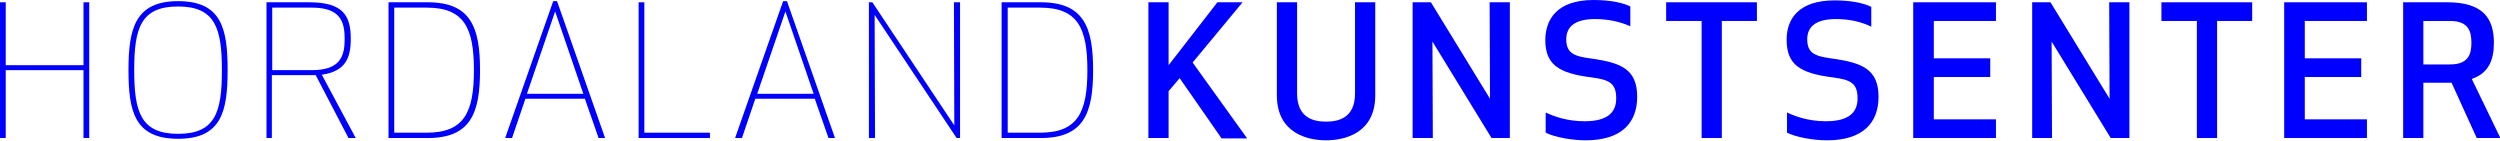
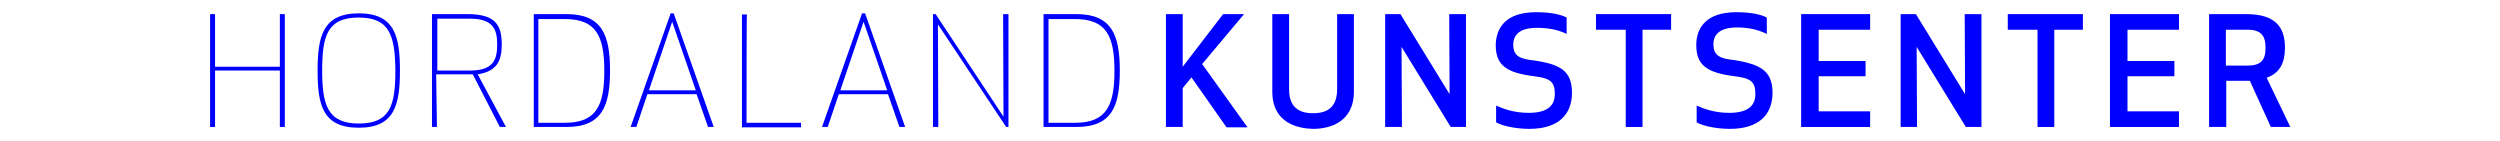
- <svg xmlns="http://www.w3.org/2000/svg" version="1.1" id="Layer_1" x="0px" y="0px" width="655.7px" height="36.8px" viewBox="0 0 655.7 36.8" style="enable-background:new 0 0 655.7 36.8;" xml:space="preserve">
+ <svg xmlns="http://www.w3.org/2000/svg" version="1.1" id="Layer_1" x="0px" y="0px" width="655.7px" height="36.8px" viewBox="-151 262.2 655.7 36.8" style="enable-background:new -151 262.2 655.7 36.8;" xml:space="preserve">
  <style type="text/css">
	.st0{fill:#0000FF;}
</style>
  <g>
    <g>
-       <path class="st0" d="M21.9,36.2V18.4H1.5v17.8H0V0.6h1.5v16.5h20.4V0.6h1.5v35.6H21.9z" />
-       <path class="st0" d="M46.7,36.4c-11.4,0-13-7.2-13-18c0-10.8,1.7-18.1,13-18.1c11.4,0,13,7.2,13,18.1    C59.7,29.2,58.1,36.4,46.7,36.4z M46.7,1.7c-9.8,0-11.5,5.7-11.5,16.7c0,10.9,1.7,16.7,11.5,16.7c9.8,0,11.5-5.7,11.5-16.7    C58.2,7.5,56.5,1.7,46.7,1.7z" />
-       <path class="st0" d="M71.4,36.2h-1.5V0.6h11.2C90,0.6,92,4.1,92,10.2c0,5.2-1.5,8.5-7.6,9.4l8.9,16.6h-1.9l-8.6-16.5    c-0.6,0-1.1,0-1.8,0h-9.7V36.2z M81.8,18.4c7.5,0,8.6-3.7,8.6-8.2s-1.1-8.2-8.6-8.2H71.4v16.4H81.8z" />
-       <path class="st0" d="M101.9,36.2V0.6h10.3c11.3,0,13.7,6.6,13.7,17.8c0,11.2-2.4,17.8-13.7,17.8H101.9z M103.4,34.8h8.5    c9.9,0,12.4-5.4,12.4-16.4c0-11-2.5-16.4-12.4-16.4h-8.5V34.8z" />
-       <path class="st0" d="M157,36.2l-3.6-10.3h-15.6l-3.5,10.3h-1.8l12.6-35.9h1l12.6,35.9H157z M138.2,24.6H153L145.6,3L138.2,24.6z" />
-       <path class="st0" d="M169,34.8h17.2v1.4h-18.7V0.6h1.5V34.8z" />
-       <path class="st0" d="M217.3,36.2l-3.6-10.3h-15.6l-3.5,10.3h-1.8l12.6-35.9h1l12.6,35.9H217.3z M198.6,24.6h14.8L206,3L198.6,24.6    z" />
-       <path class="st0" d="M250.9,36.2L229.4,3.9l0.1,32.3h-1.6V0.6h0.9l21.5,32.3l-0.1-32.3h1.6v35.6H250.9z" />
-       <path class="st0" d="M262.7,36.2V0.6H273c11.3,0,13.7,6.6,13.7,17.8c0,11.2-2.4,17.8-13.7,17.8H262.7z M264.3,34.8h8.5    c9.9,0,12.4-5.4,12.4-16.4c0-11-2.5-16.4-12.4-16.4h-8.5V34.8z" />
+       <path class="st0" d="M-77.6,295.5v-14.8h-17v14.8h-1.3v-29.6h1.3v13.8h17v-13.8h1.3v29.6H-77.6z" />
+       <path class="st0" d="M-56.9,295.7c-9.5,0-10.8-6-10.8-15c0-9,1.4-15,10.8-15s10.8,6,10.8,15C-46.1,289.7-47.5,295.7-56.9,295.7z     M-56.9,266.8c-8.2,0-9.6,4.7-9.6,13.9c0,9,1.4,13.9,9.6,13.9s9.6-4.7,9.6-13.9C-47.4,271.7-48.7,266.8-56.9,266.8z" />
+       <path class="st0" d="M-36.4,295.5h-1.3v-29.6h9.3c7.4,0,9,2.9,9,8c0,4.3-1.3,7-6.3,7.8l7.4,13.8h-1.6l-7.1-13.8    c-0.5,0-0.9,0-1.5,0h-8.1L-36.4,295.5L-36.4,295.5z M-27.7,280.7c6.2,0,7.1-3,7.1-6.8c0-3.8-0.9-6.8-7.1-6.8h-8.6v13.6H-27.7z" />
+       <path class="st0" d="M-11,295.5v-29.6h8.6c9.3,0,11.4,5.5,11.4,14.8s-2.1,14.8-11.4,14.8H-11z M-9.8,294.4h7    c8.2,0,10.3-4.5,10.3-13.6s-2.1-13.6-10.3-13.6h-7C-9.8,267.1-9.8,294.4-9.8,294.4z" />
+       <path class="st0" d="M34.7,295.5l-3-8.6H18.8l-2.9,8.6h-1.5l10.5-29.8h0.8l10.5,29.8H34.7z M19.2,285.9h12.3l-6.2-18L19.2,285.9z" />
+       <path class="st0" d="M44.8,294.4h14.3v1.2H43.6v-29.6h1.3C44.8,265.9,44.8,294.4,44.8,294.4z" />
+       <path class="st0" d="M84.9,295.5l-3-8.6H69l-2.9,8.6h-1.5l10.5-29.8h0.8l10.5,29.8H84.9z M69.4,285.9h12.3l-6.2-18L69.4,285.9z" />
+       <path class="st0" d="M112.9,295.5L95,268.6l0.1,26.9h-1.4v-29.6h0.7l17.8,26.9l-0.1-26.9h1.4v29.6H112.9z" />
+       <path class="st0" d="M122.7,295.5v-29.6h8.6c9.3,0,11.4,5.5,11.4,14.8s-2,14.8-11.4,14.8C131.2,295.5,122.7,295.5,122.7,295.5z     M124,294.4h7c8.2,0,10.3-4.5,10.3-13.6s-2.1-13.6-10.3-13.6h-7V294.4z" />
    </g>
    <g>
-       <path class="st0" d="M309.4,20.5l-2.9,3.4l0,12.3h-5.3V0.6h5.3l0,16.5l12.8-16.5h6.6l-13.1,15.8l14.3,19.9h-6.7L309.4,20.5z" />
-       <path class="st0" d="M334.9,25V0.6h5.3v23.9c0,6.7,4.7,7.4,7.6,7.4c2.9,0,7.6-0.7,7.6-7.4V0.6h5.3V25c0,10-8.1,11.8-12.9,11.8    C343,36.8,334.9,35,334.9,25z" />
-       <path class="st0" d="M391.2,36.2l-15.5-25.3l0.1,25.3h-5.3V0.6h4.8l15.5,25.3l-0.1-25.3h5.3v35.6H391.2z" />
-       <path class="st0" d="M429.4,25.4c0,6.7-4,11.4-13.5,11.4c-3.6,0-8.1-0.8-10.5-2v-5.3c1.9,0.9,5.4,2.3,10.2,2.3    c6.4,0,8.3-2.6,8.3-6c0-3.9-1.7-4.9-6.5-5.5c-8.7-1.1-12.1-3.4-12.1-9.9C405.4,5.1,408.3,0,418,0c4.6,0,7.8,0.8,9.6,1.7v5.2    C425,5.7,421.8,5,418.3,5c-5.6,0-7.5,2.3-7.5,5.3c0,3.8,2.2,4.5,6.9,5.1C425.1,16.5,429.4,18.1,429.4,25.4z" />
-       <path class="st0" d="M451.6,5.5v30.7h-5.3V5.5H437V0.6h23.8v4.9H451.6z" />
-       <path class="st0" d="M492.7,25.4c0,6.7-4,11.4-13.5,11.4c-3.6,0-8.1-0.8-10.5-2v-5.3c1.9,0.9,5.4,2.3,10.2,2.3    c6.4,0,8.3-2.6,8.3-6c0-3.9-1.7-4.9-6.5-5.5c-8.7-1.1-12.1-3.4-12.1-9.9c0-5.2,2.9-10.3,12.6-10.3c4.6,0,7.8,0.8,9.6,1.7v5.2    C488.2,5.7,485,5,481.5,5c-5.6,0-7.5,2.3-7.5,5.3c0,3.8,2.2,4.5,6.9,5.1C488.3,16.5,492.7,18.1,492.7,25.4z" />
-       <path class="st0" d="M522,20.2h-14.8v11.1h16.3v4.9h-21.7V0.6h21.7v4.9h-16.3v9.8H522V20.2z" />
-       <path class="st0" d="M553.6,36.2l-15.5-25.3l0.1,25.3H533V0.6h4.8l15.5,25.3l-0.1-25.3h5.3v35.6H553.6z" />
-       <path class="st0" d="M581.5,5.5v30.7h-5.3V5.5h-9.3V0.6h23.8v4.9H581.5z" />
-       <path class="st0" d="M619.3,20.2h-14.8v11.1h16.3v4.9h-21.7V0.6h21.7v4.9h-16.3v9.8h14.8V20.2z" />
-       <path class="st0" d="M635.6,36.2h-5.3V0.6h11.6c9.2,0,12.2,4.1,12.2,10.6c0,4.6-1.4,8-5.8,9.5l7.5,15.5h-6.2L643,21.7h-7.4V36.2z     M635.6,16.9h7c4.9,0,5.6-2.8,5.6-5.7c0-2.9-0.7-5.7-5.6-5.7h-7V16.9z" />
+       <path class="st0" d="M161.5,282.5l-2.3,2.8v10.2h-4.4v-29.6h4.4v13.8l10.6-13.8h5.5L164.3,279l11.9,16.6h-5.5L161.5,282.5z" />
+       <path class="st0" d="M182.7,286.2v-20.3h4.4v19.8c0,5.6,3.9,6.2,6.3,6.2c2.4,0,6.3-0.6,6.3-6.2v-19.8h4.4v20.3    c0,8.3-6.7,9.8-10.7,9.8C189.4,295.9,182.7,294.5,182.7,286.2z" />
+       <path class="st0" d="M229.5,295.5l-12.9-21l0.1,21h-4.4v-29.6h4l12.9,21l-0.1-21h4.4v29.6H229.5z" />
+       <path class="st0" d="M261.3,286.5c0,5.6-3.4,9.5-11.2,9.5c-3,0-6.7-0.6-8.7-1.7v-4.4c1.6,0.7,4.5,1.9,8.5,1.9c5.4,0,6.9-2.2,6.9-5    c0-3.3-1.4-4.1-5.4-4.6c-7.2-0.9-10.1-2.8-10.1-8.2c0.1-4.4,2.5-8.6,10.6-8.6c3.8,0,6.5,0.6,8,1.4v4.3c-2.2-1.1-4.8-1.6-7.8-1.6    c-4.6,0-6.2,1.9-6.2,4.4c0,3.1,1.8,3.8,5.8,4.2C257.8,279.1,261.3,280.5,261.3,286.5z" />
+       <path class="st0" d="M279.8,270v25.5h-4.4V270h-7.8v-4.1h19.7v4.1H279.8z" />
+       <path class="st0" d="M313.9,286.5c0,5.6-3.4,9.5-11.2,9.5c-3,0-6.7-0.6-8.7-1.7v-4.4c1.6,0.7,4.5,1.9,8.5,1.9c5.4,0,6.9-2.2,6.9-5    c0-3.3-1.4-4.1-5.4-4.6c-7.2-0.9-10.1-2.8-10.1-8.2c0-4.3,2.4-8.6,10.5-8.6c3.8,0,6.5,0.6,8,1.4v4.3c-2.2-1.1-4.8-1.7-7.8-1.7    c-4.6,0-6.2,1.9-6.2,4.4c0,3.1,1.8,3.8,5.8,4.2C310.3,279.1,313.9,280.5,313.9,286.5z" />
+       <path class="st0" d="M338.3,282.2H326v9.2h13.5v4.1h-18.1v-29.6h18.1v4.1H326v8.2h12.3V282.2z" />
+       <path class="st0" d="M364.6,295.5l-12.9-21l0.1,21h-4.3v-29.6h4l12.9,21l-0.1-21h4.4v29.6C368.6,295.5,364.6,295.5,364.6,295.5z" />
+       <path class="st0" d="M387.8,270v25.5h-4.4V270h-7.8v-4.1h19.7v4.1H387.8z" />
+       <path class="st0" d="M419.2,282.2H407v9.2h13.5v4.1h-18.1v-29.6h18.1v4.1H407v8.2h12.3V282.2z" />
+       <path class="st0" d="M432.8,295.5h-4.4v-29.6h9.7c7.7,0,10.2,3.4,10.2,8.8c0,3.8-1.2,6.6-4.8,7.9l6.2,12.9h-5.1l-5.5-12.1h-6.2    V295.5z M432.8,279.4h5.8c4.1,0,4.6-2.3,4.6-4.7s-0.6-4.7-4.6-4.7h-5.8V279.4z" />
    </g>
  </g>
</svg>
